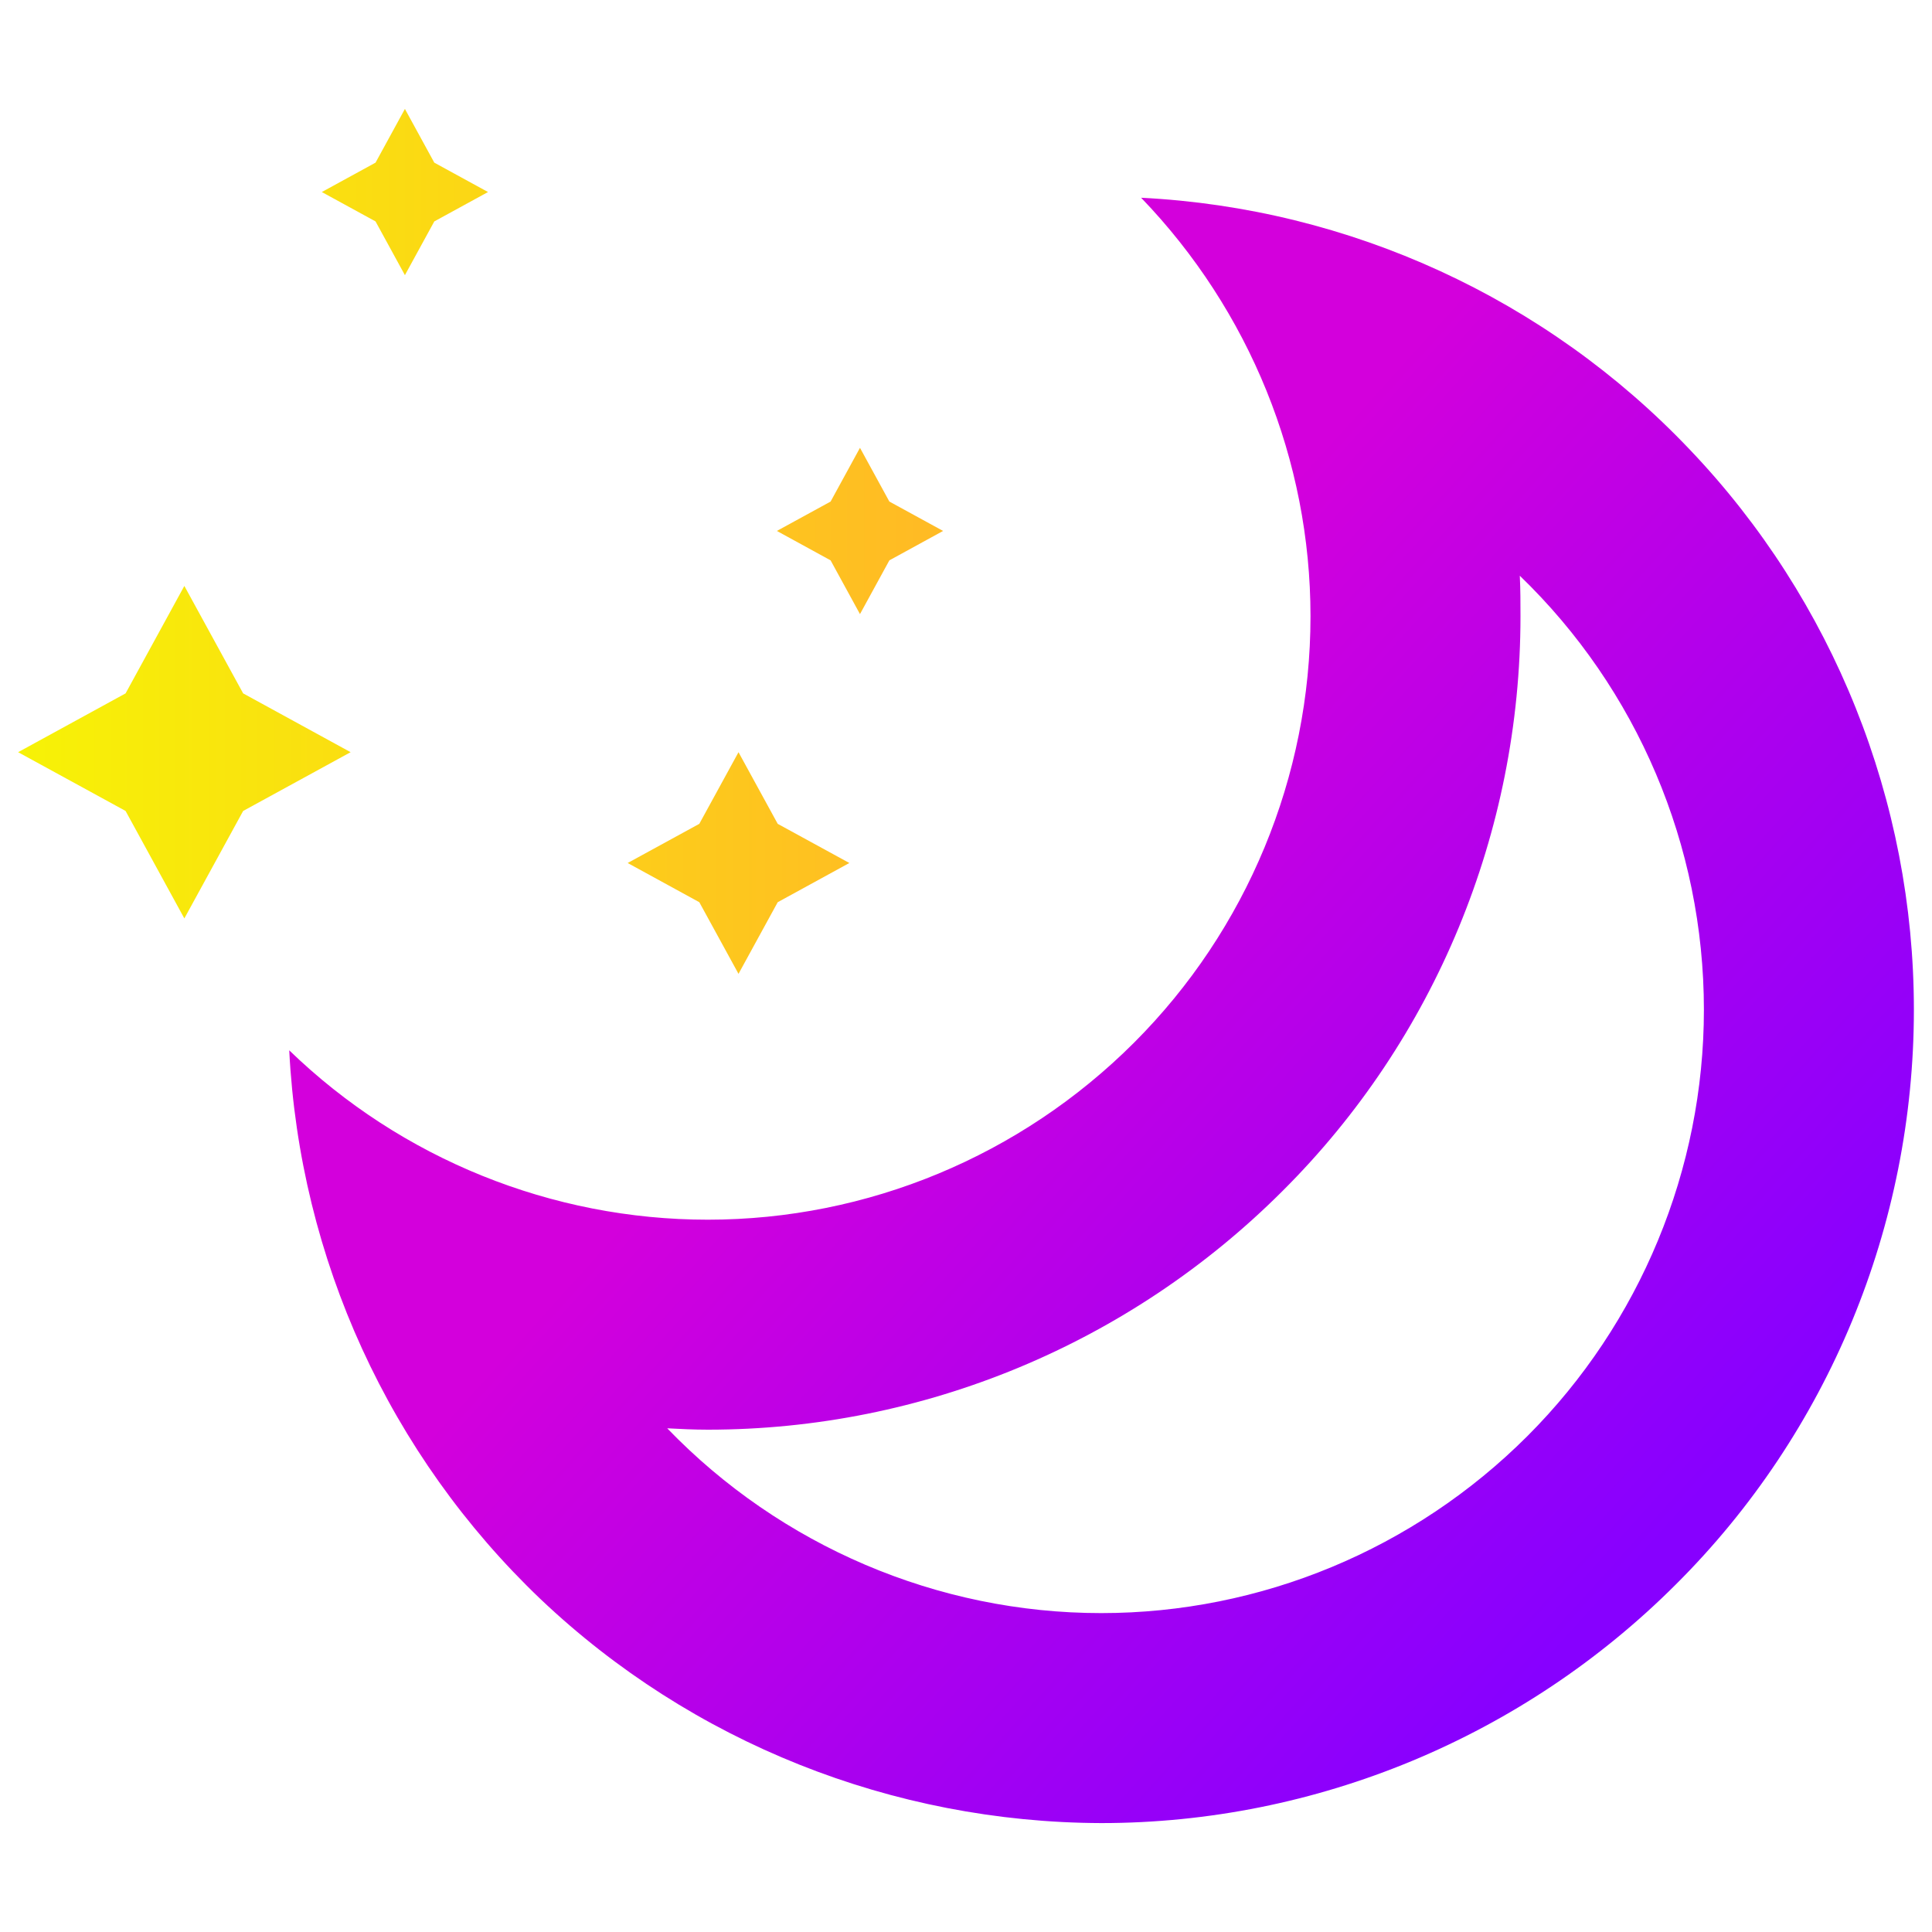
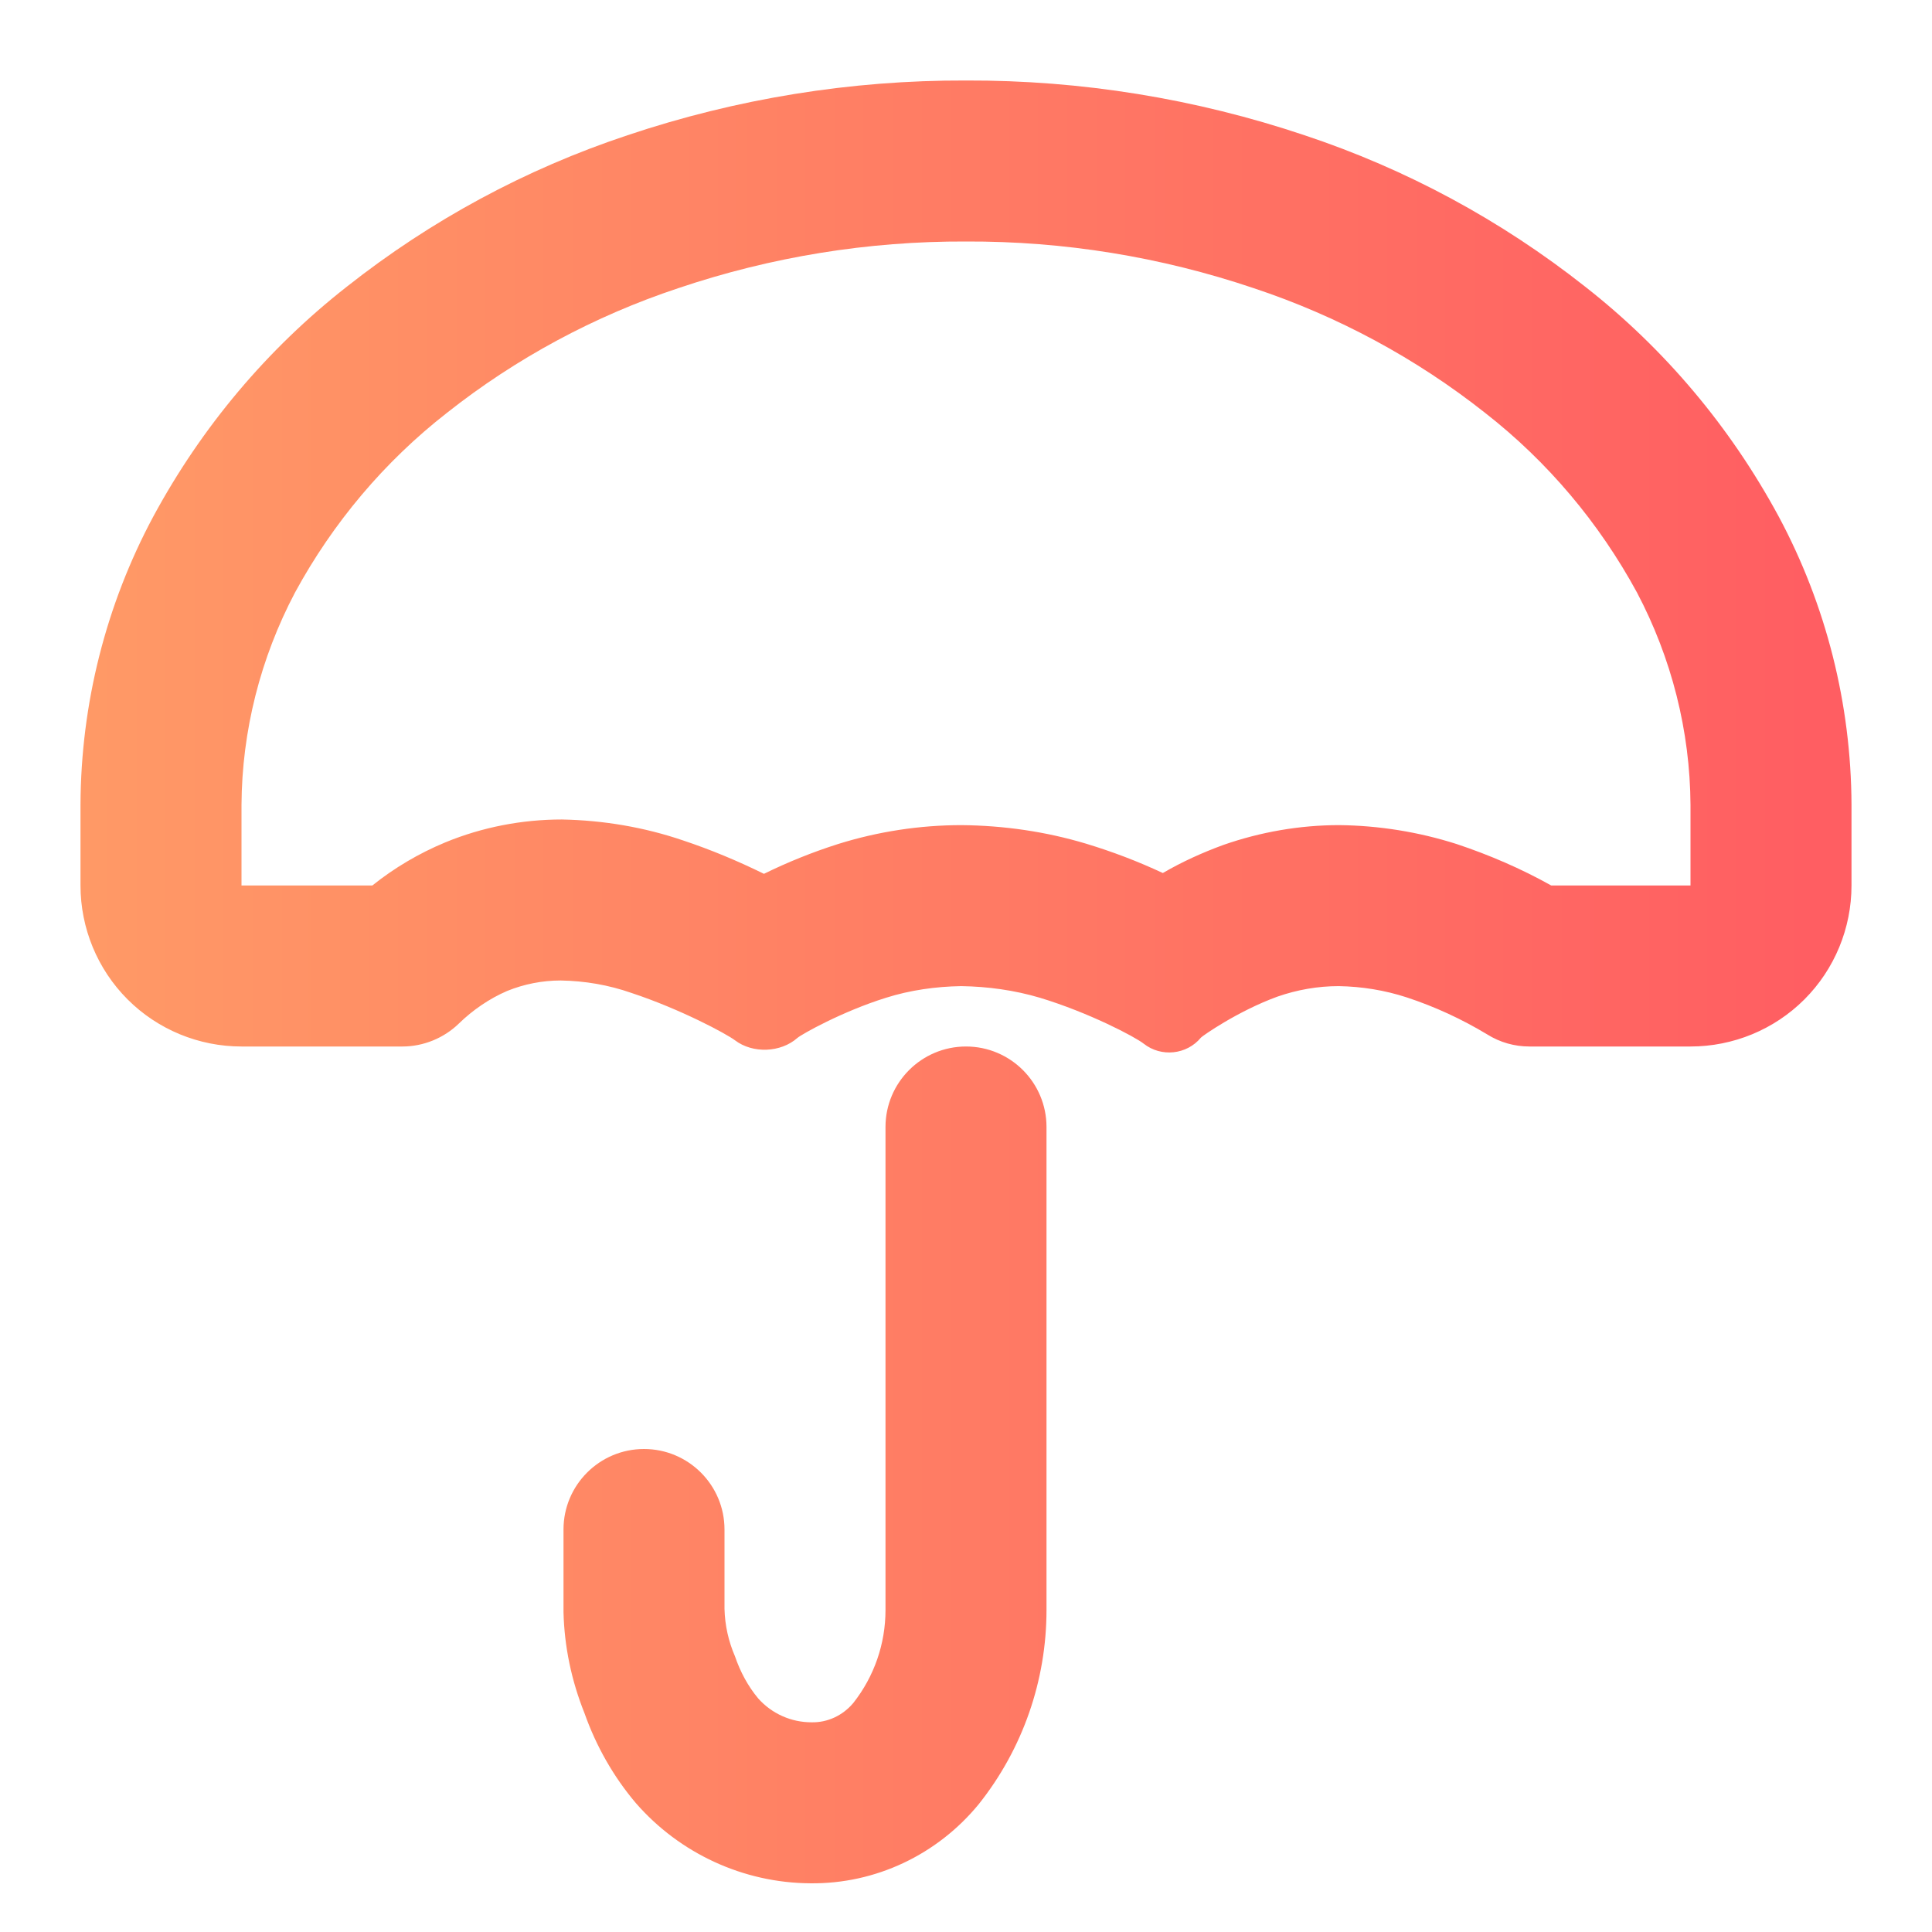
<svg xmlns="http://www.w3.org/2000/svg" style="isolation:isolate" viewBox="0 0 48 48" width="48pt" height="48pt">
-   <linearGradient id="_lgradient_11" x1="0" y1="0.5" x2="1" y2="0.5" gradientTransform="matrix(22.981,0,0,21.489,0.45,2.706)" gradientUnits="userSpaceOnUse">
-     <stop offset="0%" stop-opacity="1" style="stop-color:rgb(247,242,6)" />
-     <stop offset="97.826%" stop-opacity="1" style="stop-color:rgb(255,187,36)" />
+   <linearGradient id="_lgradient_22" x1="0" y1="0.5" x2="1" y2="0.5" gradientTransform="matrix(44,0,0,44.791,2,2)" gradientUnits="userSpaceOnUse">
+     <stop offset="0%" stop-opacity="1" style="stop-color:rgb(255,153,102)" />
+     <stop offset="98.261%" stop-opacity="1" style="stop-color:rgb(255,94,98)" />
  </linearGradient>
-   <path d=" M 10.06 2.706 L 9.33 4.041 L 7.995 4.771 L 9.33 5.501 L 10.06 6.836 L 10.79 5.501 L 12.125 4.771 L 10.79 4.041 L 10.06 2.706 L 10.06 2.706 L 10.06 2.706 Z  M 21.366 11.126 L 20.636 12.461 L 19.301 13.191 L 20.636 13.922 L 21.366 15.257 L 22.096 13.922 L 23.431 13.191 L 22.096 12.461 L 21.366 11.126 L 21.366 11.126 L 21.366 11.126 Z  M 4.58 14.557 L 3.12 17.227 L 0.45 18.688 L 3.12 20.148 L 4.58 22.818 L 6.041 20.148 L 8.711 18.688 L 6.041 17.227 L 4.58 14.557 L 4.58 14.557 Z  M 18.348 18.688 L 17.374 20.468 L 15.594 21.441 L 17.374 22.415 L 18.348 24.195 L 19.322 22.415 L 21.102 21.441 L 19.322 20.468 L 18.348 18.688 Z " fill-rule="evenodd" fill="url(#_lgradient_11)" />
-   <linearGradient id="_lgradient_12" x1="0.576" y1="0.387" x2="0.128" y2="0.792" gradientTransform="matrix(-40.364,0,0,40.381,47.55,4.913)" gradientUnits="userSpaceOnUse">
-     <stop offset="0%" stop-opacity="1" style="stop-color:rgb(211,0,220)" />
-     <stop offset="100%" stop-opacity="1" style="stop-color:rgb(135,0,255)" />
-   </linearGradient>
-   <path d=" M 37.759 14.304 C 40.681 17.121 42.333 21.016 42.333 25.086 C 42.333 29.051 40.75 32.877 37.95 35.677 C 35.133 38.494 31.324 40.077 27.359 40.077 C 23.29 40.077 19.394 38.407 16.577 35.486 C 16.907 35.503 17.238 35.52 17.586 35.52 C 22.942 35.52 28.072 33.381 31.864 29.59 C 35.655 25.816 37.776 20.669 37.776 15.312 C 37.776 14.982 37.776 14.651 37.759 14.304 Z  M 28.351 4.913 C 33.533 5.173 38.42 7.417 41.985 11.173 C 45.55 14.912 47.55 19.903 47.55 25.086 C 47.55 30.442 45.428 35.59 41.637 39.364 C 37.846 43.155 32.698 45.294 27.359 45.294 C 22.177 45.277 17.186 43.294 13.429 39.729 C 9.673 36.146 7.447 31.277 7.186 26.095 C 9.969 28.79 13.708 30.303 17.586 30.303 C 21.551 30.303 25.359 28.721 28.177 25.903 C 30.977 23.103 32.559 19.295 32.559 15.312 C 32.559 11.434 31.046 7.713 28.351 4.913 Z " fill-rule="evenodd" fill="url(#_lgradient_12)" />
+   <path d=" M 6 22 L 6 20 C 6.01 18.16 6.47 16.35 7.33 14.72 C 8.27 12.99 9.55 11.47 11.1 10.26 C 12.82 8.9 14.77 7.85 16.85 7.16 C 19.16 6.38 21.57 5.99 24 6 C 26.43 5.99 28.84 6.38 31.15 7.16 C 33.23 7.85 35.18 8.9 36.9 10.26 C 38.45 11.47 39.73 12.99 40.67 14.72 C 41.53 16.35 41.99 18.16 42 20 L 42 22 L 38.54 22 C 37.79 21.58 37 21.24 36.19 20.97 C 35.25 20.67 34.26 20.51 33.27 20.5 C 32.29 20.5 31.32 20.67 30.4 20.99 C 29.88 21.18 29.37 21.41 28.89 21.69 C 28.27 21.4 27.64 21.16 26.98 20.96 C 25.98 20.66 24.94 20.51 23.89 20.5 C 22.85 20.5 21.81 20.66 20.82 20.97 C 20.19 21.17 19.57 21.42 18.98 21.71 C 18.33 21.39 17.66 21.11 16.97 20.88 C 16 20.55 14.99 20.38 13.96 20.36 C 12.97 20.36 11.98 20.55 11.06 20.93 C 10.41 21.2 9.8 21.56 9.25 22 L 6 22 L 6 22 Z  M 2 22 L 2 20 C 2 20 2 19.99 2 19.99 C 2.01 17.49 2.63 15.03 3.81 12.83 C 5.01 10.61 6.64 8.67 8.62 7.12 C 10.71 5.47 13.06 4.2 15.59 3.36 C 18.3 2.45 21.14 1.99 24 2 C 26.86 1.99 29.7 2.45 32.41 3.36 C 34.94 4.2 37.29 5.47 39.38 7.12 C 41.36 8.67 42.99 10.61 44.19 12.83 C 45.37 15.03 45.99 17.49 46 19.99 C 46 19.99 46 20 46 20 L 46 22 C 46 23.06 45.58 24.08 44.83 24.83 C 44.08 25.58 43.06 26 42 26 L 38 26 C 37.63 26 37.27 25.9 36.95 25.7 C 36.32 25.32 35.65 25.01 34.95 24.78 C 34.4 24.6 33.83 24.51 33.26 24.5 C 32.74 24.5 32.23 24.59 31.74 24.76 C 30.75 25.12 29.87 25.74 29.837 25.779 C 29.486 26.205 28.848 26.272 28.415 25.93 C 28.2 25.76 27.06 25.16 25.84 24.79 C 25.2 24.6 24.54 24.51 23.88 24.5 C 23.25 24.51 22.61 24.6 22.01 24.79 C 20.92 25.13 19.91 25.7 19.81 25.788 C 19.396 26.154 18.702 26.18 18.262 25.847 C 18.04 25.68 16.9 25.07 15.69 24.67 C 15.12 24.47 14.53 24.37 13.93 24.36 C 13.47 24.36 13.02 24.45 12.6 24.62 C 12.16 24.81 11.75 25.09 11.4 25.43 C 11.03 25.79 10.52 26 10 26 L 6 26 C 4.94 26 3.92 25.58 3.17 24.83 C 2.42 24.08 2 23.06 2 22 L 2 22 Z  M 22 28 L 22 28 C 22 26.896 22.896 26 24 26 L 24 26 C 25.104 26 26 26.896 26 28 L 26 28 L 26 40 C 26 41.75 25.41 43.45 24.32 44.82 C 23.29 46.08 21.75 46.81 20.13 46.79 C 18.47 46.78 16.89 46.05 15.8 44.8 C 15.24 44.14 14.81 43.38 14.52 42.56 C 14.2 41.76 14.02 40.91 14 40.05 C 14 40.03 14 40.02 14 40 L 14 38 L 14 38 C 14 36.896 14.896 36 16 36 L 16 36 C 17.104 36 18 36.896 18 38 L 18 38 L 18 39.97 C 18.01 40.38 18.1 40.78 18.26 41.15 C 18.39 41.53 18.58 41.89 18.84 42.2 C 19.18 42.58 19.66 42.79 20.16 42.79 C 20.56 42.8 20.94 42.62 21.2 42.31 C 21.72 41.65 22 40.84 22 40 L 22 28 Z " fill-rule="evenodd" fill="url(#_lgradient_22)" />
</svg>
